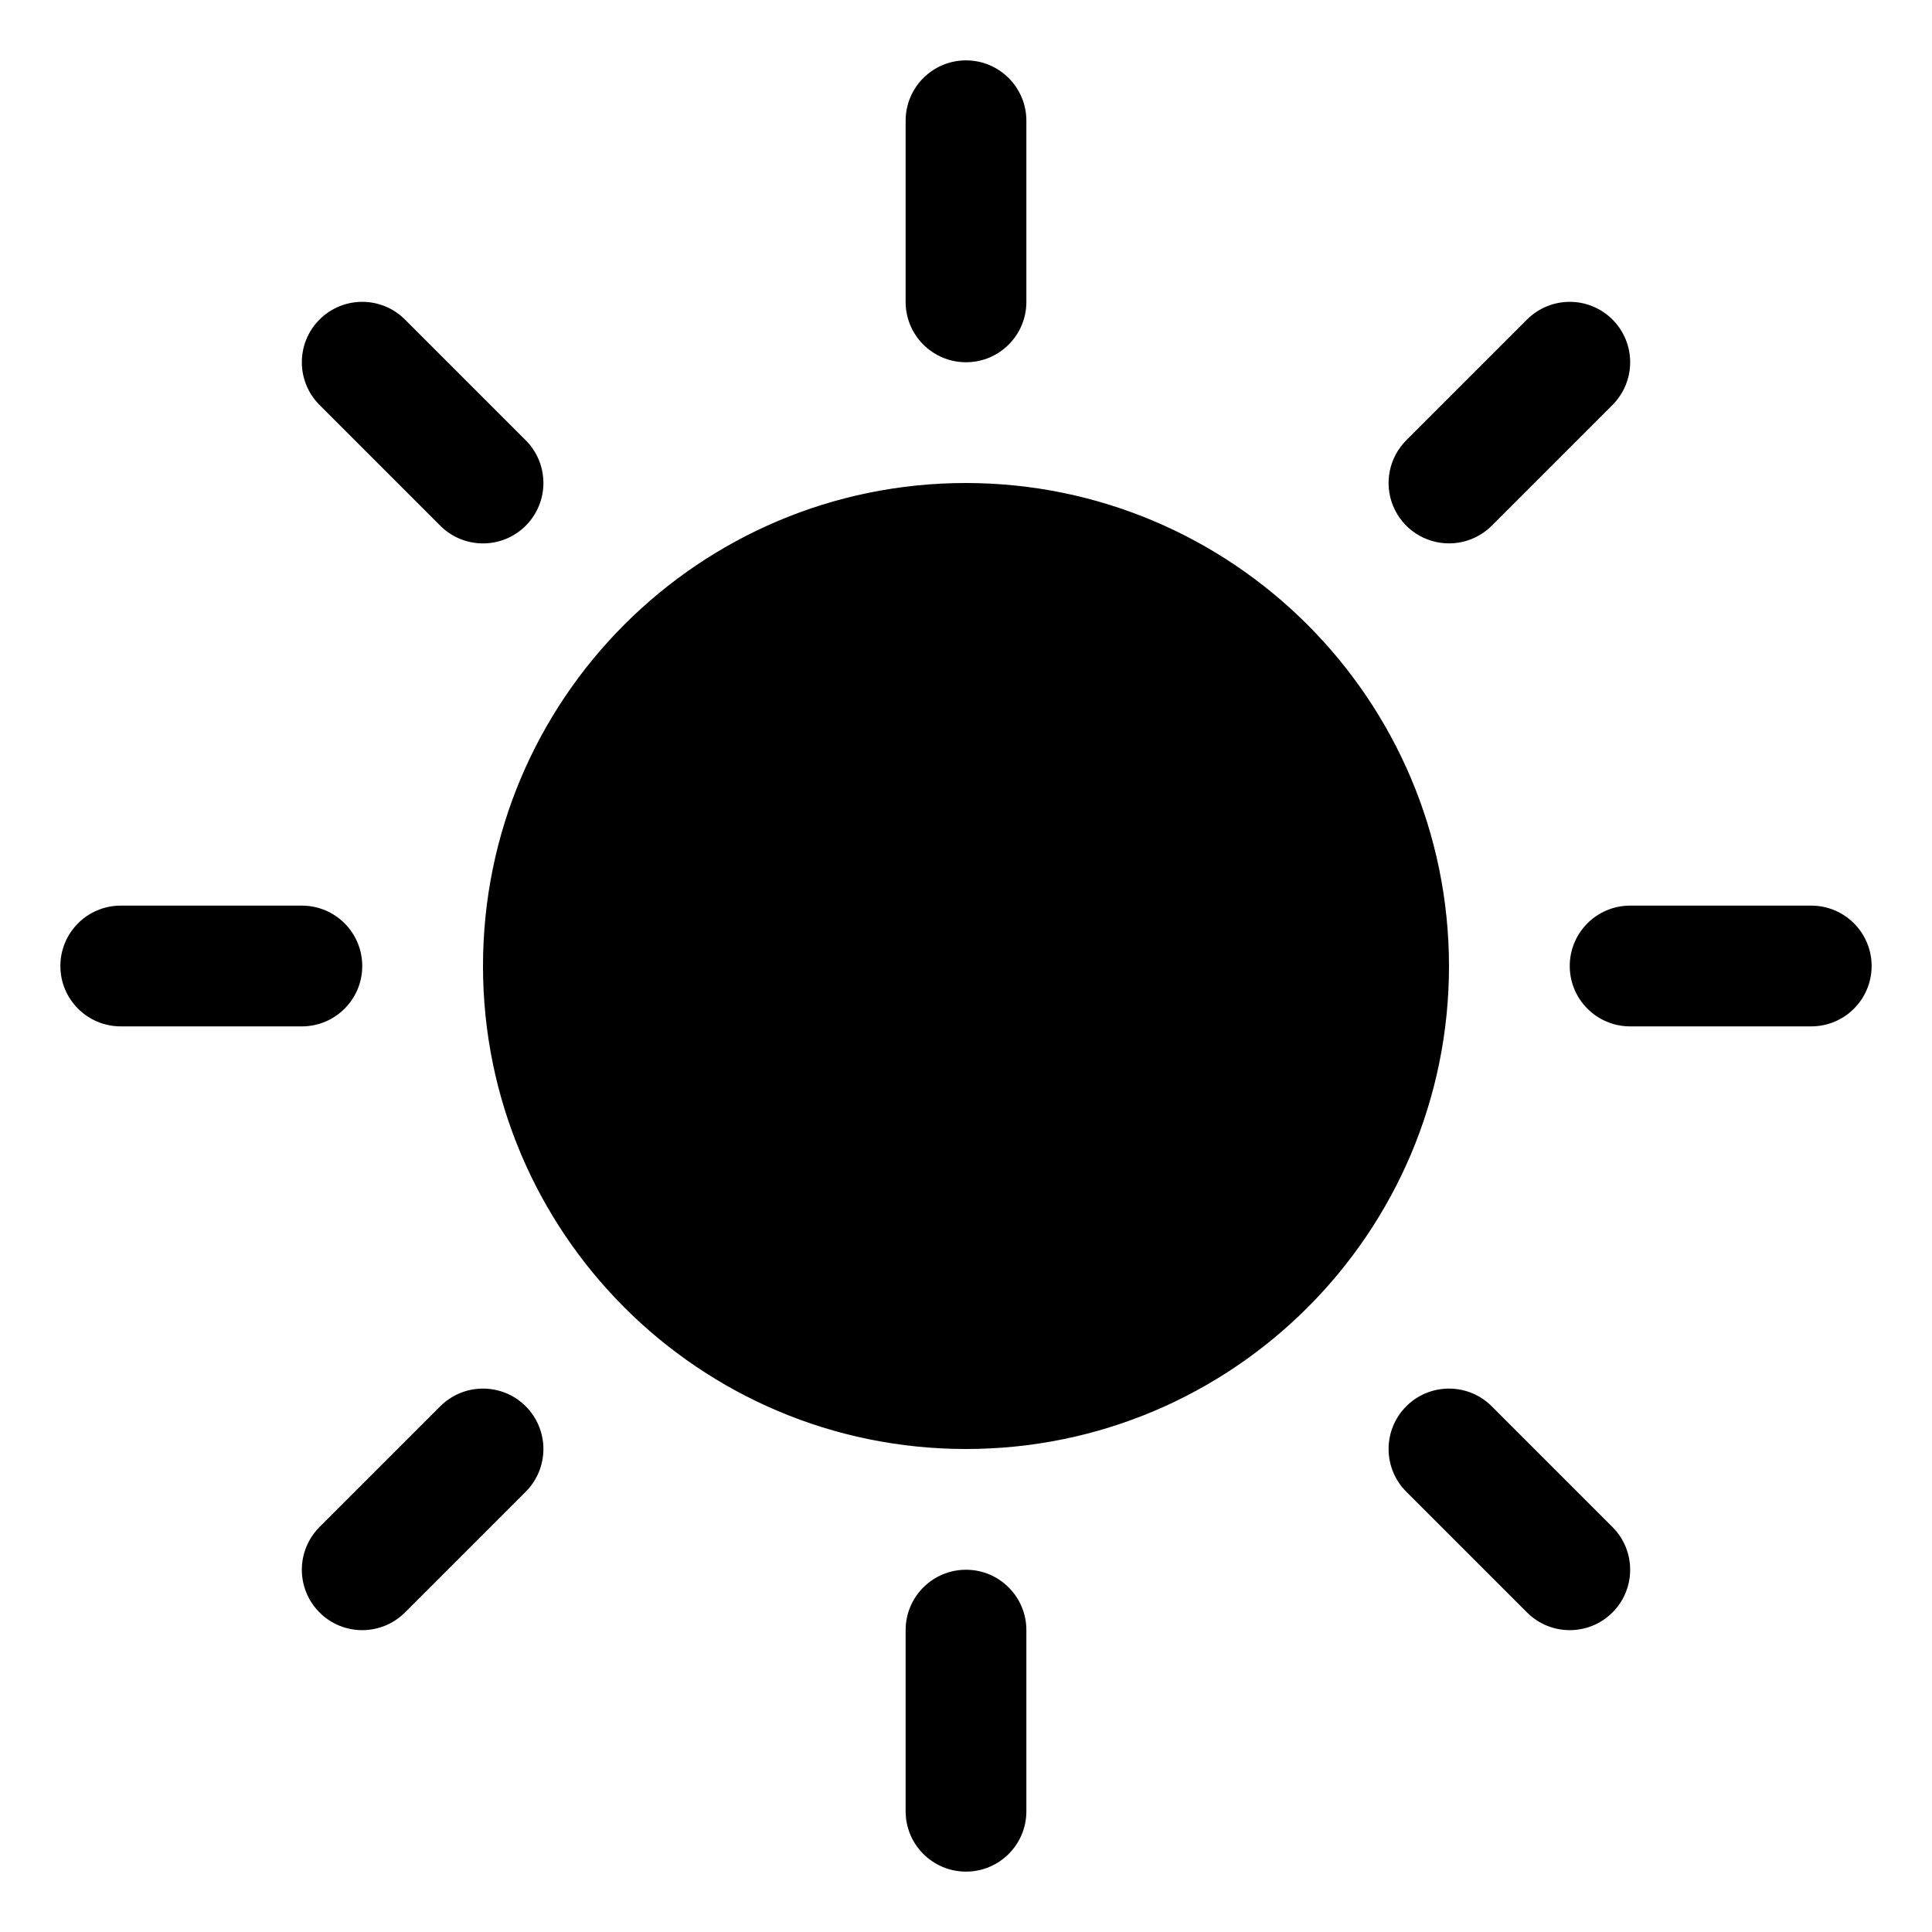
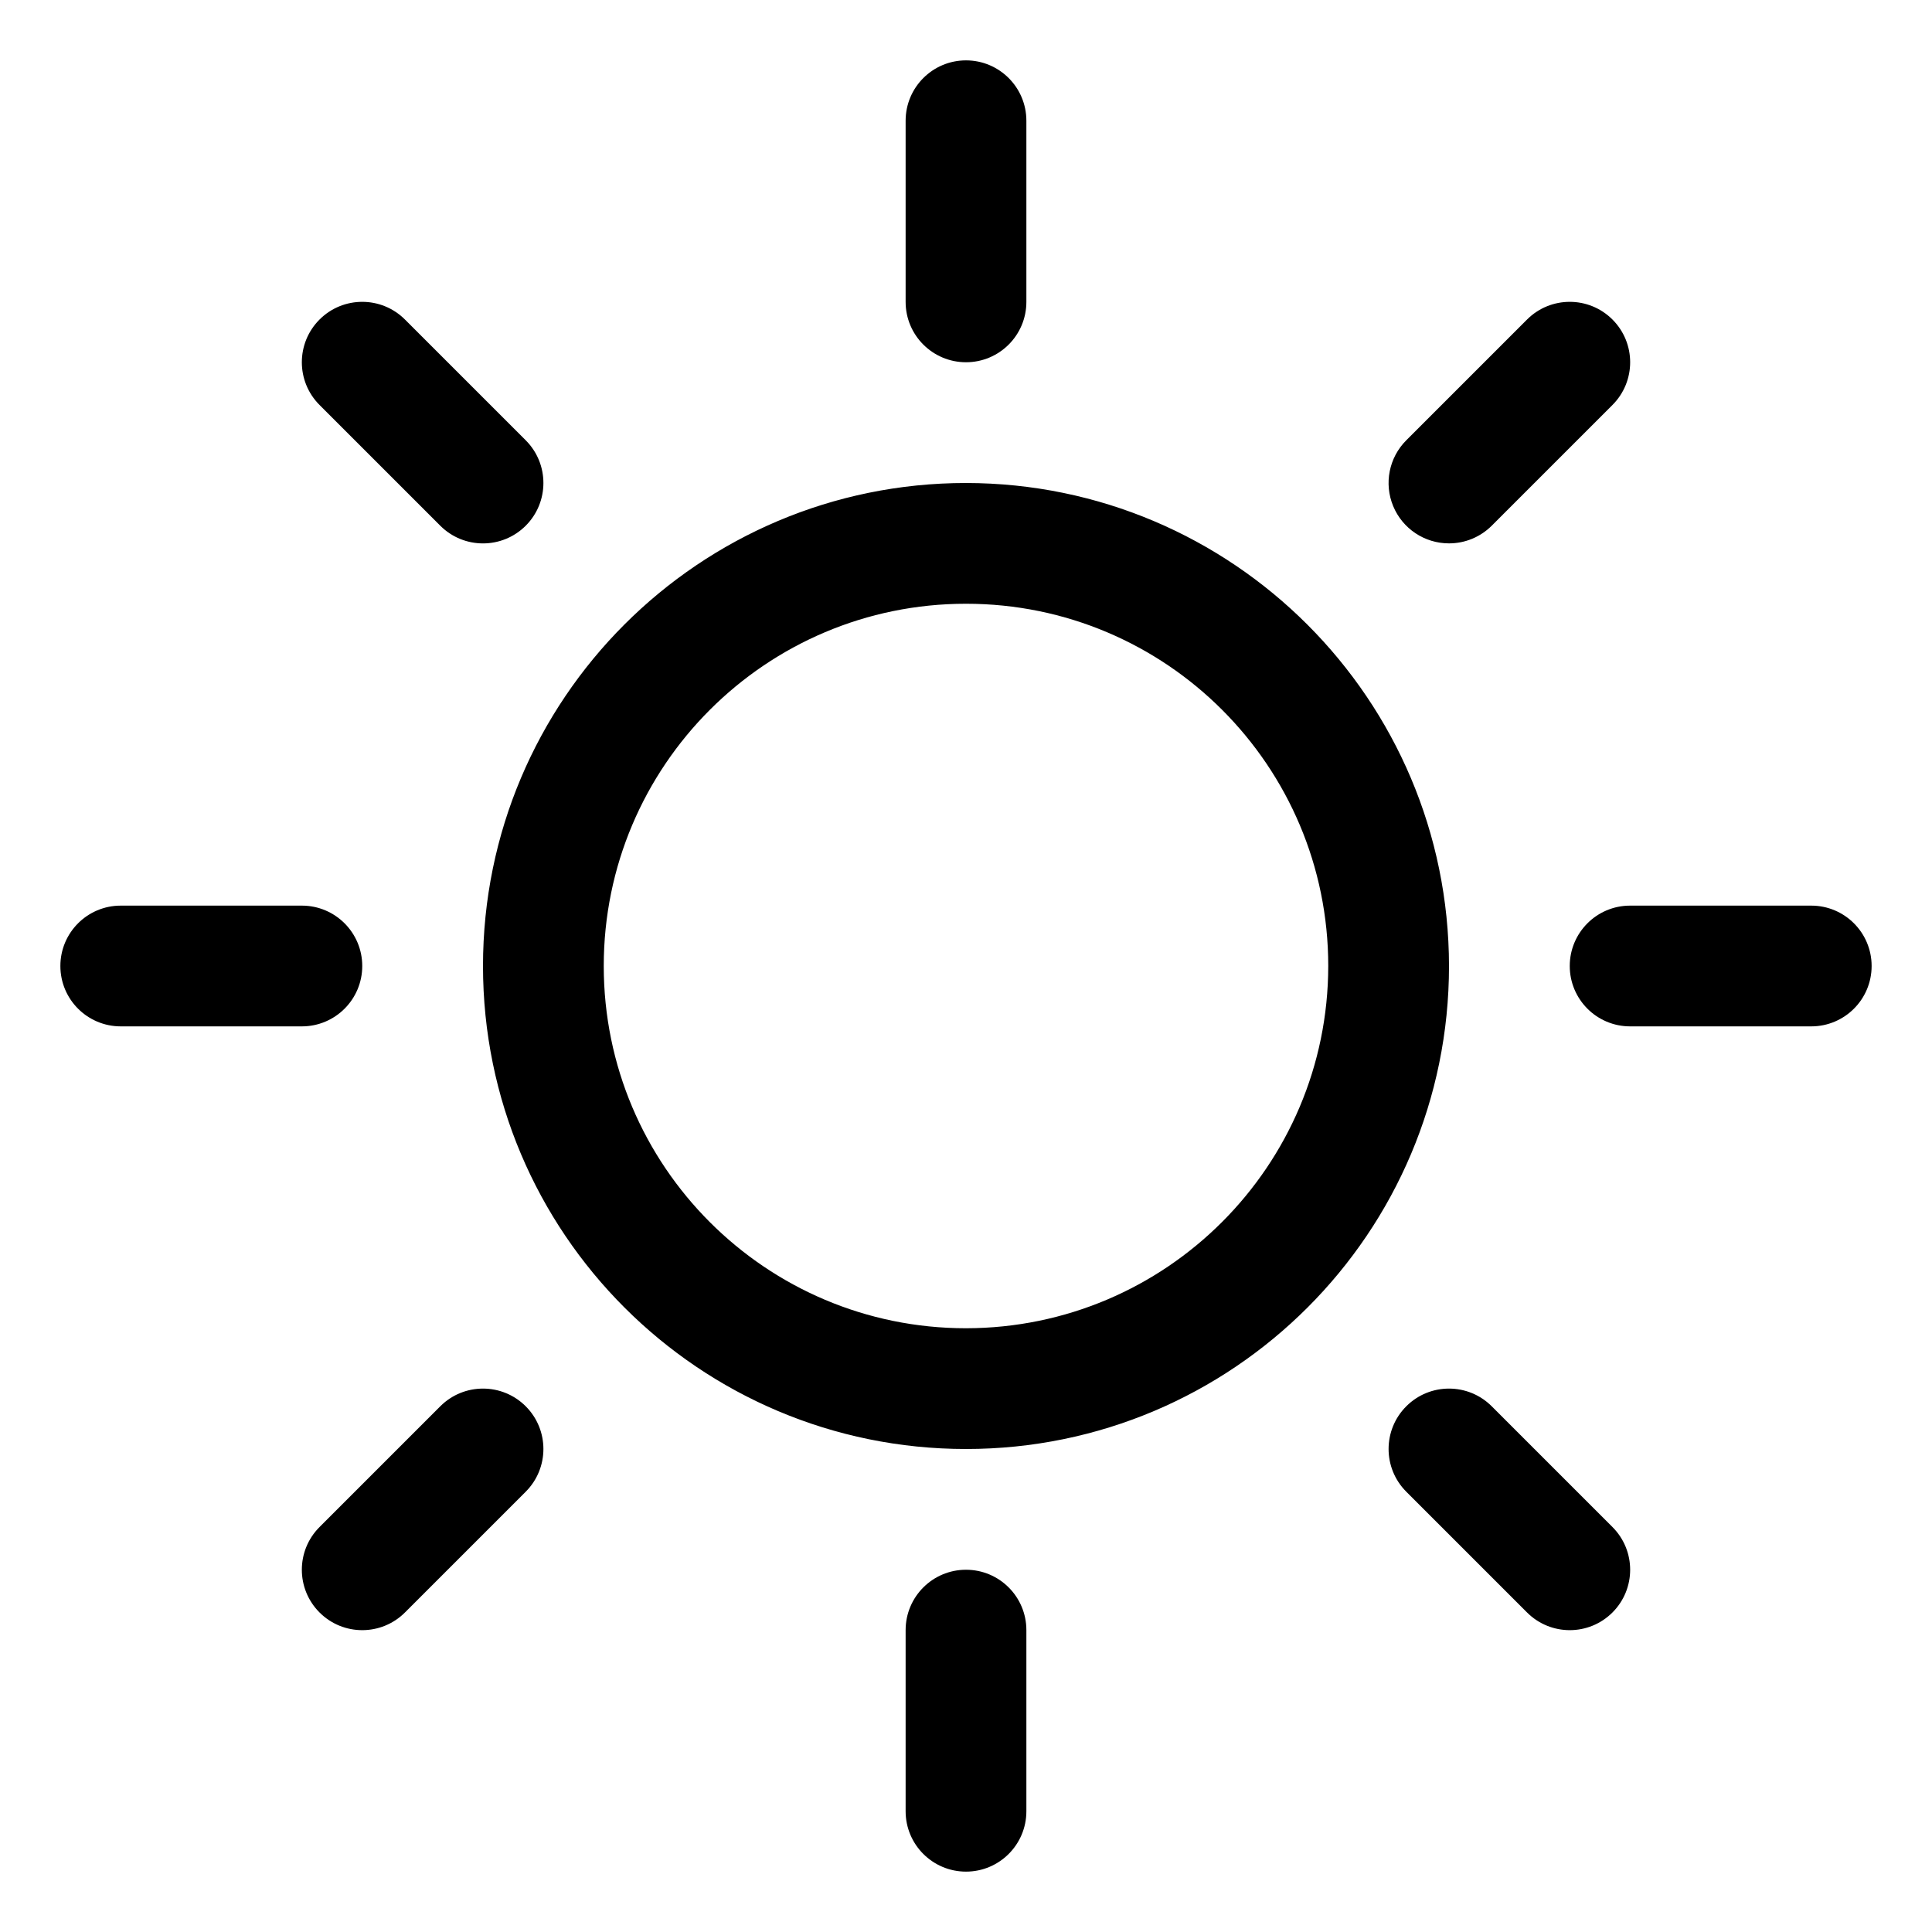
<svg xmlns="http://www.w3.org/2000/svg" viewBox="0 0 256 256" fill="currentColor">
-   <path d="M120,40V16a8,8,0,0,1,16,0V40a8,8,0,0,1-16,0Zm8,24a64,64,0,1,0,64,64A64.07,64.07,0,0,0,128,64ZM58.34,69.66A8,8,0,0,0,69.66,58.34l-16-16A8,8,0,0,0,42.34,53.66Zm0,116.68-16,16a8,8,0,0,0,11.32,11.32l16-16a8,8,0,0,0-11.32-11.32ZM192,72a8,8,0,0,0,5.66-2.34l16-16a8,8,0,0,0-11.32-11.32l-16,16A8,8,0,0,0,192,72Zm5.66,114.34a8,8,0,0,0-11.32,11.32l16,16a8,8,0,0,0,11.32-11.32ZM48,128a8,8,0,0,0-8-8H16a8,8,0,0,0,0,16H40A8,8,0,0,0,48,128Zm80,80a8,8,0,0,0-8,8v24a8,8,0,0,0,16,0V216A8,8,0,0,0,128,208Zm112-88H216a8,8,0,0,0,0,16h24a8,8,0,0,0,0-16Z" />
+   <path d="M120,40V16a8,8,0,0,1,16,0V40a8,8,0,0,1-16,0Zm72,88a64,64,0,1,1-64-64A64.07,64.07,0,0,1,192,128Zm-16,0a48,48,0,1,0-48,48A48.05,48.05,0,0,0,176,128ZM58.34,69.66A8,8,0,0,0,69.66,58.34l-16-16A8,8,0,0,0,42.34,53.66Zm0,116.68-16,16a8,8,0,0,0,11.32,11.32l16-16a8,8,0,0,0-11.32-11.32ZM192,72a8,8,0,0,0,5.66-2.34l16-16a8,8,0,0,0-11.32-11.32l-16,16A8,8,0,0,0,192,72Zm5.66,114.34a8,8,0,0,0-11.32,11.32l16,16a8,8,0,0,0,11.32-11.32ZM48,128a8,8,0,0,0-8-8H16a8,8,0,0,0,0,16H40A8,8,0,0,0,48,128Zm80,80a8,8,0,0,0-8,8v24a8,8,0,0,0,16,0V216A8,8,0,0,0,128,208Zm112-88H216a8,8,0,0,0,0,16h24a8,8,0,0,0,0-16Z" />
</svg>
